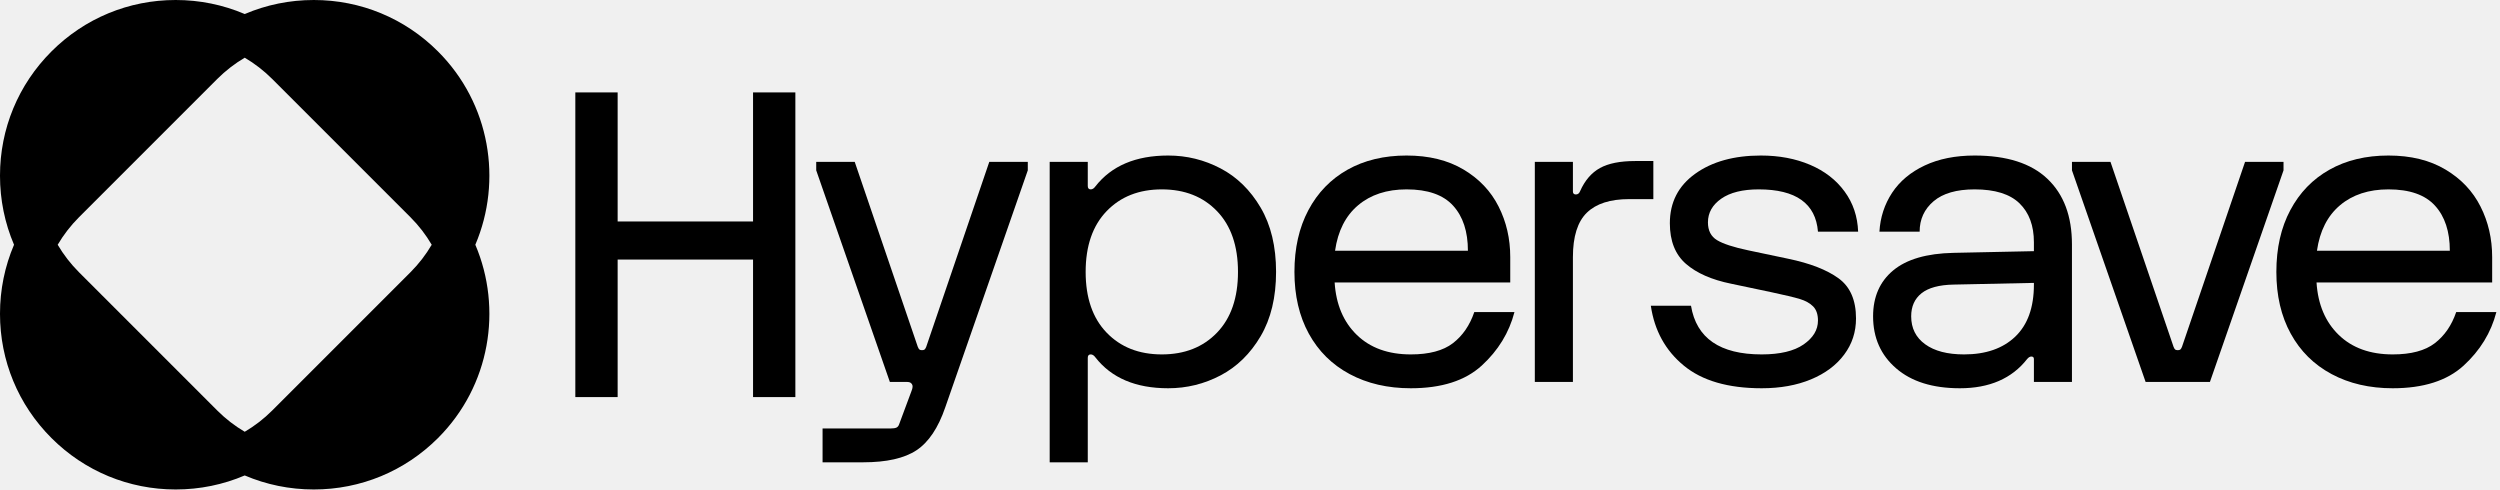
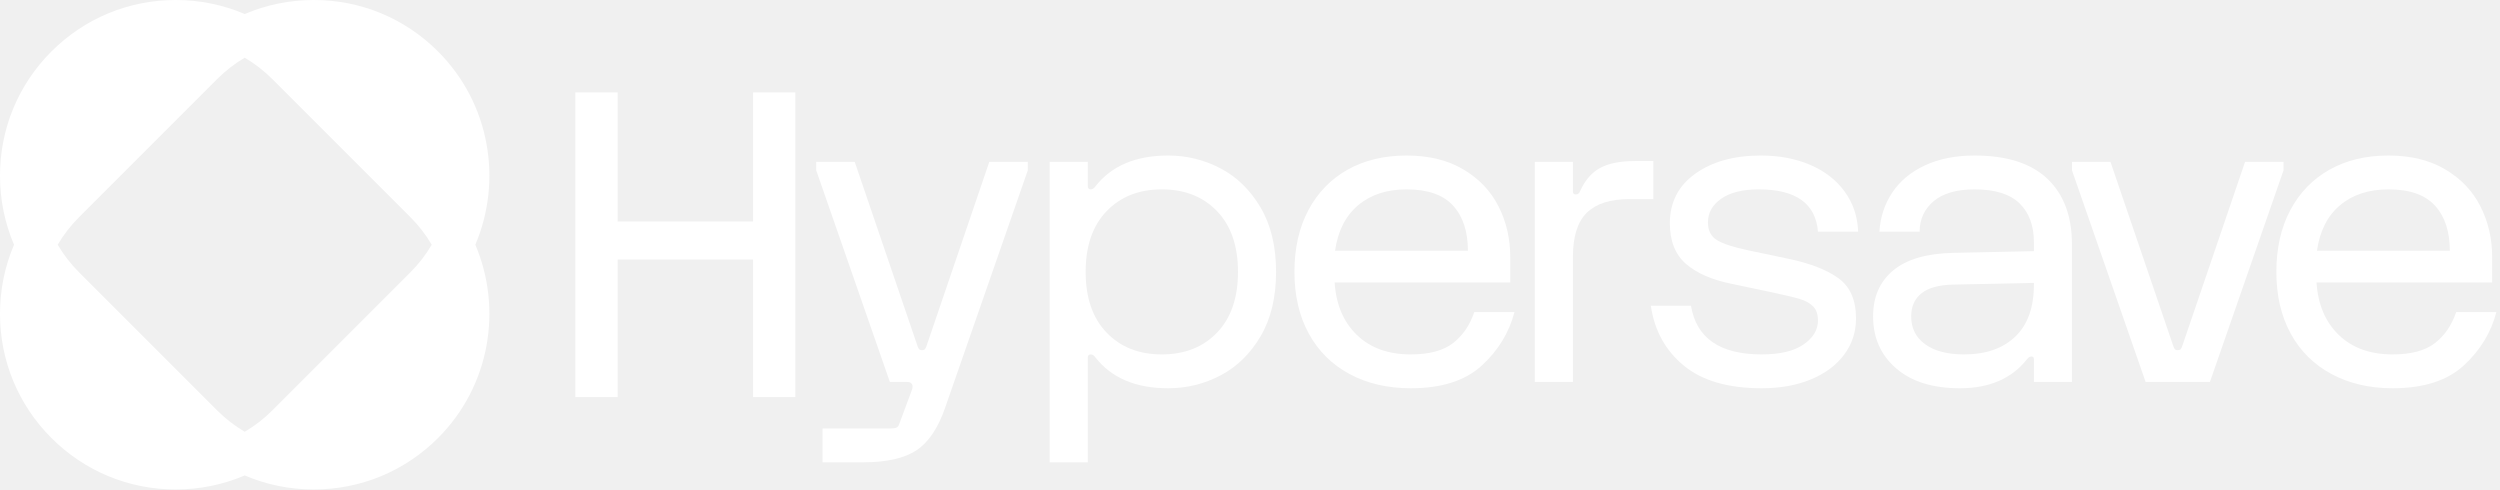
- <svg xmlns="http://www.w3.org/2000/svg" width="100%" height="100%" viewBox="0 0 572 112" version="1.1" xml:space="preserve" style="fill-rule:evenodd;clip-rule:evenodd;stroke-linejoin:round;stroke-miterlimit:2;">
+ <svg xmlns="http://www.w3.org/2000/svg" width="100%" height="100%" viewBox="0 0 572 112" version="1.1" xml:space="preserve" style="fill:#ffffff;fill-rule:evenodd;clip-rule:evenodd;stroke-linejoin:round;stroke-miterlimit:2;">
  <g transform="matrix(1,0,0,1,-994.415,-776.003)">
    <g transform="matrix(1,0,0,1,12.9763,0)">
      <g transform="matrix(1.27947,0,0,1.27947,65.7494,150.375)">
        <path d="M718.187,532.74C716.541,528.888 715.677,524.706 715.677,520.391C715.677,511.999 718.945,504.11 724.879,498.176C730.812,492.242 738.702,488.974 747.093,488.974C751.408,488.974 755.59,489.838 759.442,491.484C763.294,489.838 767.476,488.974 771.792,488.974C780.183,488.974 788.072,492.242 794.006,498.176C803.334,507.504 805.558,521.287 800.679,532.739C805.558,544.192 803.334,557.975 794.006,567.304C788.072,573.237 780.183,576.504 771.792,576.504C767.476,576.504 763.294,575.641 759.442,573.995C755.59,575.641 751.408,576.504 747.093,576.504C738.702,576.504 730.812,573.237 724.878,567.304C718.944,561.369 715.677,553.48 715.677,545.089C715.677,540.774 716.541,536.592 718.187,532.74ZM759.442,566.185C761.22,565.141 762.876,563.863 764.372,562.367L789.069,537.669C790.578,536.16 791.848,534.501 792.879,532.74C791.848,530.978 790.578,529.319 789.069,527.81L764.372,503.112C762.876,501.616 761.22,500.338 759.442,499.293C757.665,500.338 756.009,501.616 754.513,503.112L729.815,527.81C728.319,529.306 727.041,530.963 725.996,532.74C727.041,534.517 728.319,536.173 729.815,537.669L754.513,562.367C756.009,563.863 757.665,565.141 759.442,566.185Z" />
      </g>
      <g transform="matrix(1.07996,0,0,1.07996,247.542,244.546)">
        <g transform="matrix(1,0,0,1,-0.662507,3.21344)">
          <path d="M802.111,508.473L811.075,508.473L811.075,535.816L839.763,535.816L839.763,508.473L848.727,508.473L848.727,573.02L839.763,573.02L839.763,543.884L811.075,543.884L811.075,573.02L802.111,573.02L802.111,508.473Z" style="fill-rule:nonzero;" />
        </g>
        <g transform="matrix(1,0,0,1,-5.20917,0)">
          <path d="M857.692,526.403L865.85,526.403L879.208,565.579C879.327,565.878 879.447,566.072 879.566,566.162C879.686,566.251 879.865,566.296 880.104,566.296C880.343,566.296 880.522,566.251 880.642,566.162C880.761,566.072 880.881,565.878 881.001,565.579L894.358,526.403L902.516,526.403L902.516,528.196L885.035,578.398C883.541,582.761 881.509,585.794 878.939,587.498C876.369,589.201 872.604,590.053 867.643,590.053L859.037,590.053L859.037,582.881L873.47,582.881C874.008,582.881 874.411,582.821 874.68,582.702C874.949,582.582 875.144,582.343 875.263,581.984L877.863,574.992C878.162,574.275 878.192,573.767 877.953,573.468C877.833,573.289 877.684,573.169 877.504,573.109C877.325,573.05 877.086,573.02 876.787,573.02L873.291,573.02L857.692,528.196L857.692,526.403Z" style="fill-rule:nonzero;" />
        </g>
        <g transform="matrix(1,0,0,1,-8.63881,0)">
          <path d="M958.546,549.711C958.546,555.09 957.455,559.632 955.274,563.338C953.092,567.043 950.268,569.807 946.802,571.63C943.336,573.453 939.63,574.364 935.686,574.364C928.813,574.364 923.673,572.183 920.266,567.82C919.967,567.402 919.639,567.193 919.28,567.193C918.862,567.193 918.653,567.432 918.653,567.91L918.653,590.053L910.584,590.053L910.584,526.403L918.653,526.403L918.653,531.513C918.653,531.991 918.862,532.23 919.28,532.23C919.639,532.23 919.967,532.021 920.266,531.602C923.673,527.24 928.813,525.058 935.686,525.058C939.63,525.058 943.336,525.97 946.802,527.792C950.268,529.615 953.092,532.379 955.274,536.085C957.455,539.79 958.546,544.332 958.546,549.711ZM950.477,549.711C950.477,544.213 948.998,539.925 946.04,536.847C943.082,533.769 939.182,532.23 934.341,532.23C929.5,532.23 925.6,533.769 922.642,536.847C919.684,539.925 918.204,544.213 918.204,549.711C918.204,555.21 919.684,559.498 922.642,562.576C925.6,565.654 929.5,567.193 934.341,567.193C939.182,567.193 943.082,565.654 946.04,562.576C948.998,559.498 950.477,555.21 950.477,549.711Z" style="fill-rule:nonzero;" />
        </g>
        <g transform="matrix(1,0,0,1,-11.9195,0)">
          <path d="M965.718,549.711C965.718,544.691 966.704,540.328 968.676,536.623C970.648,532.917 973.412,530.063 976.968,528.061C980.524,526.059 984.693,525.058 989.474,525.058C994.196,525.058 998.215,526.044 1001.53,528.017C1004.85,529.989 1007.33,532.603 1008.97,535.861C1010.62,539.118 1011.44,542.689 1011.44,546.574L1011.44,551.952L974.234,551.952C974.533,556.614 976.102,560.32 978.941,563.069C981.779,565.818 985.589,567.193 990.371,567.193C994.255,567.193 997.229,566.401 999.291,564.817C1001.35,563.233 1002.86,561.037 1003.82,558.228L1012.33,558.228C1011.2,562.591 1008.88,566.371 1005.39,569.568C1001.89,572.766 996.885,574.364 990.371,574.364C985.47,574.364 981.152,573.363 977.417,571.361C973.681,569.359 970.798,566.505 968.766,562.8C966.734,559.094 965.718,554.732 965.718,549.711ZM1002.47,545.229C1002.47,541.165 1001.43,537.982 999.335,535.681C997.244,533.38 993.957,532.23 989.474,532.23C985.291,532.23 981.869,533.351 979.21,535.592C976.55,537.833 974.921,541.045 974.324,545.229L1002.47,545.229Z" style="fill-rule:nonzero;" />
        </g>
        <g transform="matrix(1,0,0,1,-17.9139,0)">
          <path d="M1022.64,526.403L1030.71,526.403L1030.71,532.678C1030.71,533.097 1030.92,533.306 1031.34,533.306C1031.76,533.306 1032.06,533.067 1032.24,532.589C1033.25,530.317 1034.66,528.689 1036.45,527.703C1038.24,526.717 1040.72,526.224 1043.89,526.224L1047.75,526.224L1047.75,534.292L1042.63,534.292C1038.63,534.292 1035.64,535.248 1033.67,537.161C1031.7,539.073 1030.71,542.211 1030.71,546.574L1030.71,573.02L1022.64,573.02L1022.64,526.403Z" style="fill-rule:nonzero;" />
        </g>
        <g transform="matrix(1,0,0,1,-20.8666,0)">
          <path d="M1073.47,525.058C1077.36,525.058 1080.84,525.716 1083.92,527.03C1087,528.345 1089.43,530.228 1091.22,532.678C1093.02,535.129 1093.97,537.967 1094.09,541.195L1085.58,541.195C1085.1,535.218 1080.91,532.23 1073.03,532.23C1069.62,532.23 1066.97,532.887 1065.09,534.202C1063.21,535.517 1062.27,537.19 1062.27,539.222C1062.27,540.956 1062.91,542.211 1064.2,542.988C1065.48,543.765 1067.68,544.482 1070.79,545.139L1079.3,546.932C1083.9,547.888 1087.44,549.263 1089.92,551.056C1092.4,552.849 1093.64,555.688 1093.64,559.572C1093.64,562.441 1092.81,564.996 1091.13,567.237C1089.46,569.479 1087.12,571.227 1084.1,572.482C1081.08,573.737 1077.6,574.364 1073.65,574.364C1066.54,574.364 1061.04,572.766 1057.16,569.568C1053.27,566.371 1050.94,562.142 1050.17,556.883L1058.68,556.883C1059.82,563.756 1064.81,567.193 1073.65,567.193C1077.54,567.193 1080.5,566.49 1082.53,565.086C1084.56,563.681 1085.58,561.993 1085.58,560.021C1085.58,558.706 1085.23,557.705 1084.55,557.018C1083.86,556.33 1082.92,555.807 1081.72,555.449C1080.53,555.09 1078.52,554.612 1075.71,554.014L1067.2,552.221C1063.08,551.385 1059.88,549.98 1057.61,548.008C1055.34,546.036 1054.2,543.167 1054.2,539.402C1054.2,534.979 1055.99,531.483 1059.58,528.913C1063.16,526.343 1067.8,525.058 1073.47,525.058Z" style="fill-rule:nonzero;" />
        </g>
        <g transform="matrix(1,0,0,1,-26.2183,0)">
          <path d="M1102.61,559.124C1102.61,555 1104.03,551.758 1106.87,549.397C1109.71,547.037 1113.96,545.797 1119.64,545.677L1136.68,545.319L1136.68,543.436C1136.68,539.91 1135.66,537.161 1133.63,535.188C1131.6,533.216 1128.43,532.23 1124.12,532.23C1120.3,532.23 1117.4,533.067 1115.43,534.74C1113.46,536.414 1112.47,538.565 1112.47,541.195L1103.95,541.195C1104.13,538.147 1105.03,535.398 1106.64,532.947C1108.26,530.497 1110.56,528.569 1113.55,527.165C1116.54,525.76 1120.06,525.058 1124.12,525.058C1130.94,525.058 1136.08,526.702 1139.54,529.989C1143.01,533.276 1144.74,537.908 1144.74,543.884L1144.74,573.02L1136.68,573.02L1136.68,568.179C1136.68,567.82 1136.5,567.641 1136.14,567.641C1135.84,567.641 1135.54,567.82 1135.24,568.179C1132.01,572.302 1127.26,574.364 1120.99,574.364C1115.25,574.364 1110.75,572.96 1107.5,570.151C1104.24,567.342 1102.61,563.666 1102.61,559.124ZM1110.68,559.124C1110.68,561.634 1111.66,563.607 1113.64,565.041C1115.61,566.475 1118.36,567.193 1121.88,567.193C1126.49,567.193 1130.1,565.937 1132.73,563.427C1135.36,560.917 1136.68,557.242 1136.68,552.401L1136.68,552.042L1119.64,552.401C1116.6,552.46 1114.34,553.073 1112.87,554.238C1111.41,555.404 1110.68,557.032 1110.68,559.124Z" style="fill-rule:nonzero;" />
        </g>
        <g transform="matrix(1,0,0,1,-32.3143,0)">
          <path d="M1150.84,526.403L1159,526.403L1172.36,565.579C1172.48,565.878 1172.59,566.072 1172.71,566.162C1172.83,566.251 1173.01,566.296 1173.25,566.296C1173.49,566.296 1173.67,566.251 1173.79,566.162C1173.91,566.072 1174.03,565.878 1174.15,565.579L1187.51,526.403L1195.66,526.403L1195.66,528.196L1180.07,573.02L1166.44,573.02L1150.84,528.196L1150.84,526.403Z" style="fill-rule:nonzero;" />
        </g>
        <g transform="matrix(1,0,0,1,-37.962,0)">
          <path d="M1199.79,549.711C1199.79,544.691 1200.77,540.328 1202.75,536.623C1204.72,532.917 1207.48,530.063 1211.04,528.061C1214.59,526.059 1218.76,525.058 1223.54,525.058C1228.27,525.058 1232.29,526.044 1235.6,528.017C1238.92,529.989 1241.4,532.603 1243.04,535.861C1244.69,539.118 1245.51,542.689 1245.51,546.574L1245.51,551.952L1208.3,551.952C1208.6,556.614 1210.17,560.32 1213.01,563.069C1215.85,565.818 1219.66,567.193 1224.44,567.193C1228.33,567.193 1231.3,566.401 1233.36,564.817C1235.42,563.233 1236.93,561.037 1237.89,558.228L1246.4,558.228C1245.27,562.591 1242.95,566.371 1239.46,569.568C1235.96,572.766 1230.95,574.364 1224.44,574.364C1219.54,574.364 1215.22,573.363 1211.49,571.361C1207.75,569.359 1204.87,566.505 1202.84,562.8C1200.8,559.094 1199.79,554.732 1199.79,549.711ZM1236.54,545.229C1236.54,541.165 1235.5,537.982 1233.4,535.681C1231.31,533.38 1228.03,532.23 1223.54,532.23C1219.36,532.23 1215.94,533.351 1213.28,535.592C1210.62,537.833 1208.99,541.045 1208.39,545.229L1236.54,545.229Z" style="fill-rule:nonzero;" />
        </g>
      </g>
    </g>
  </g>
</svg>
